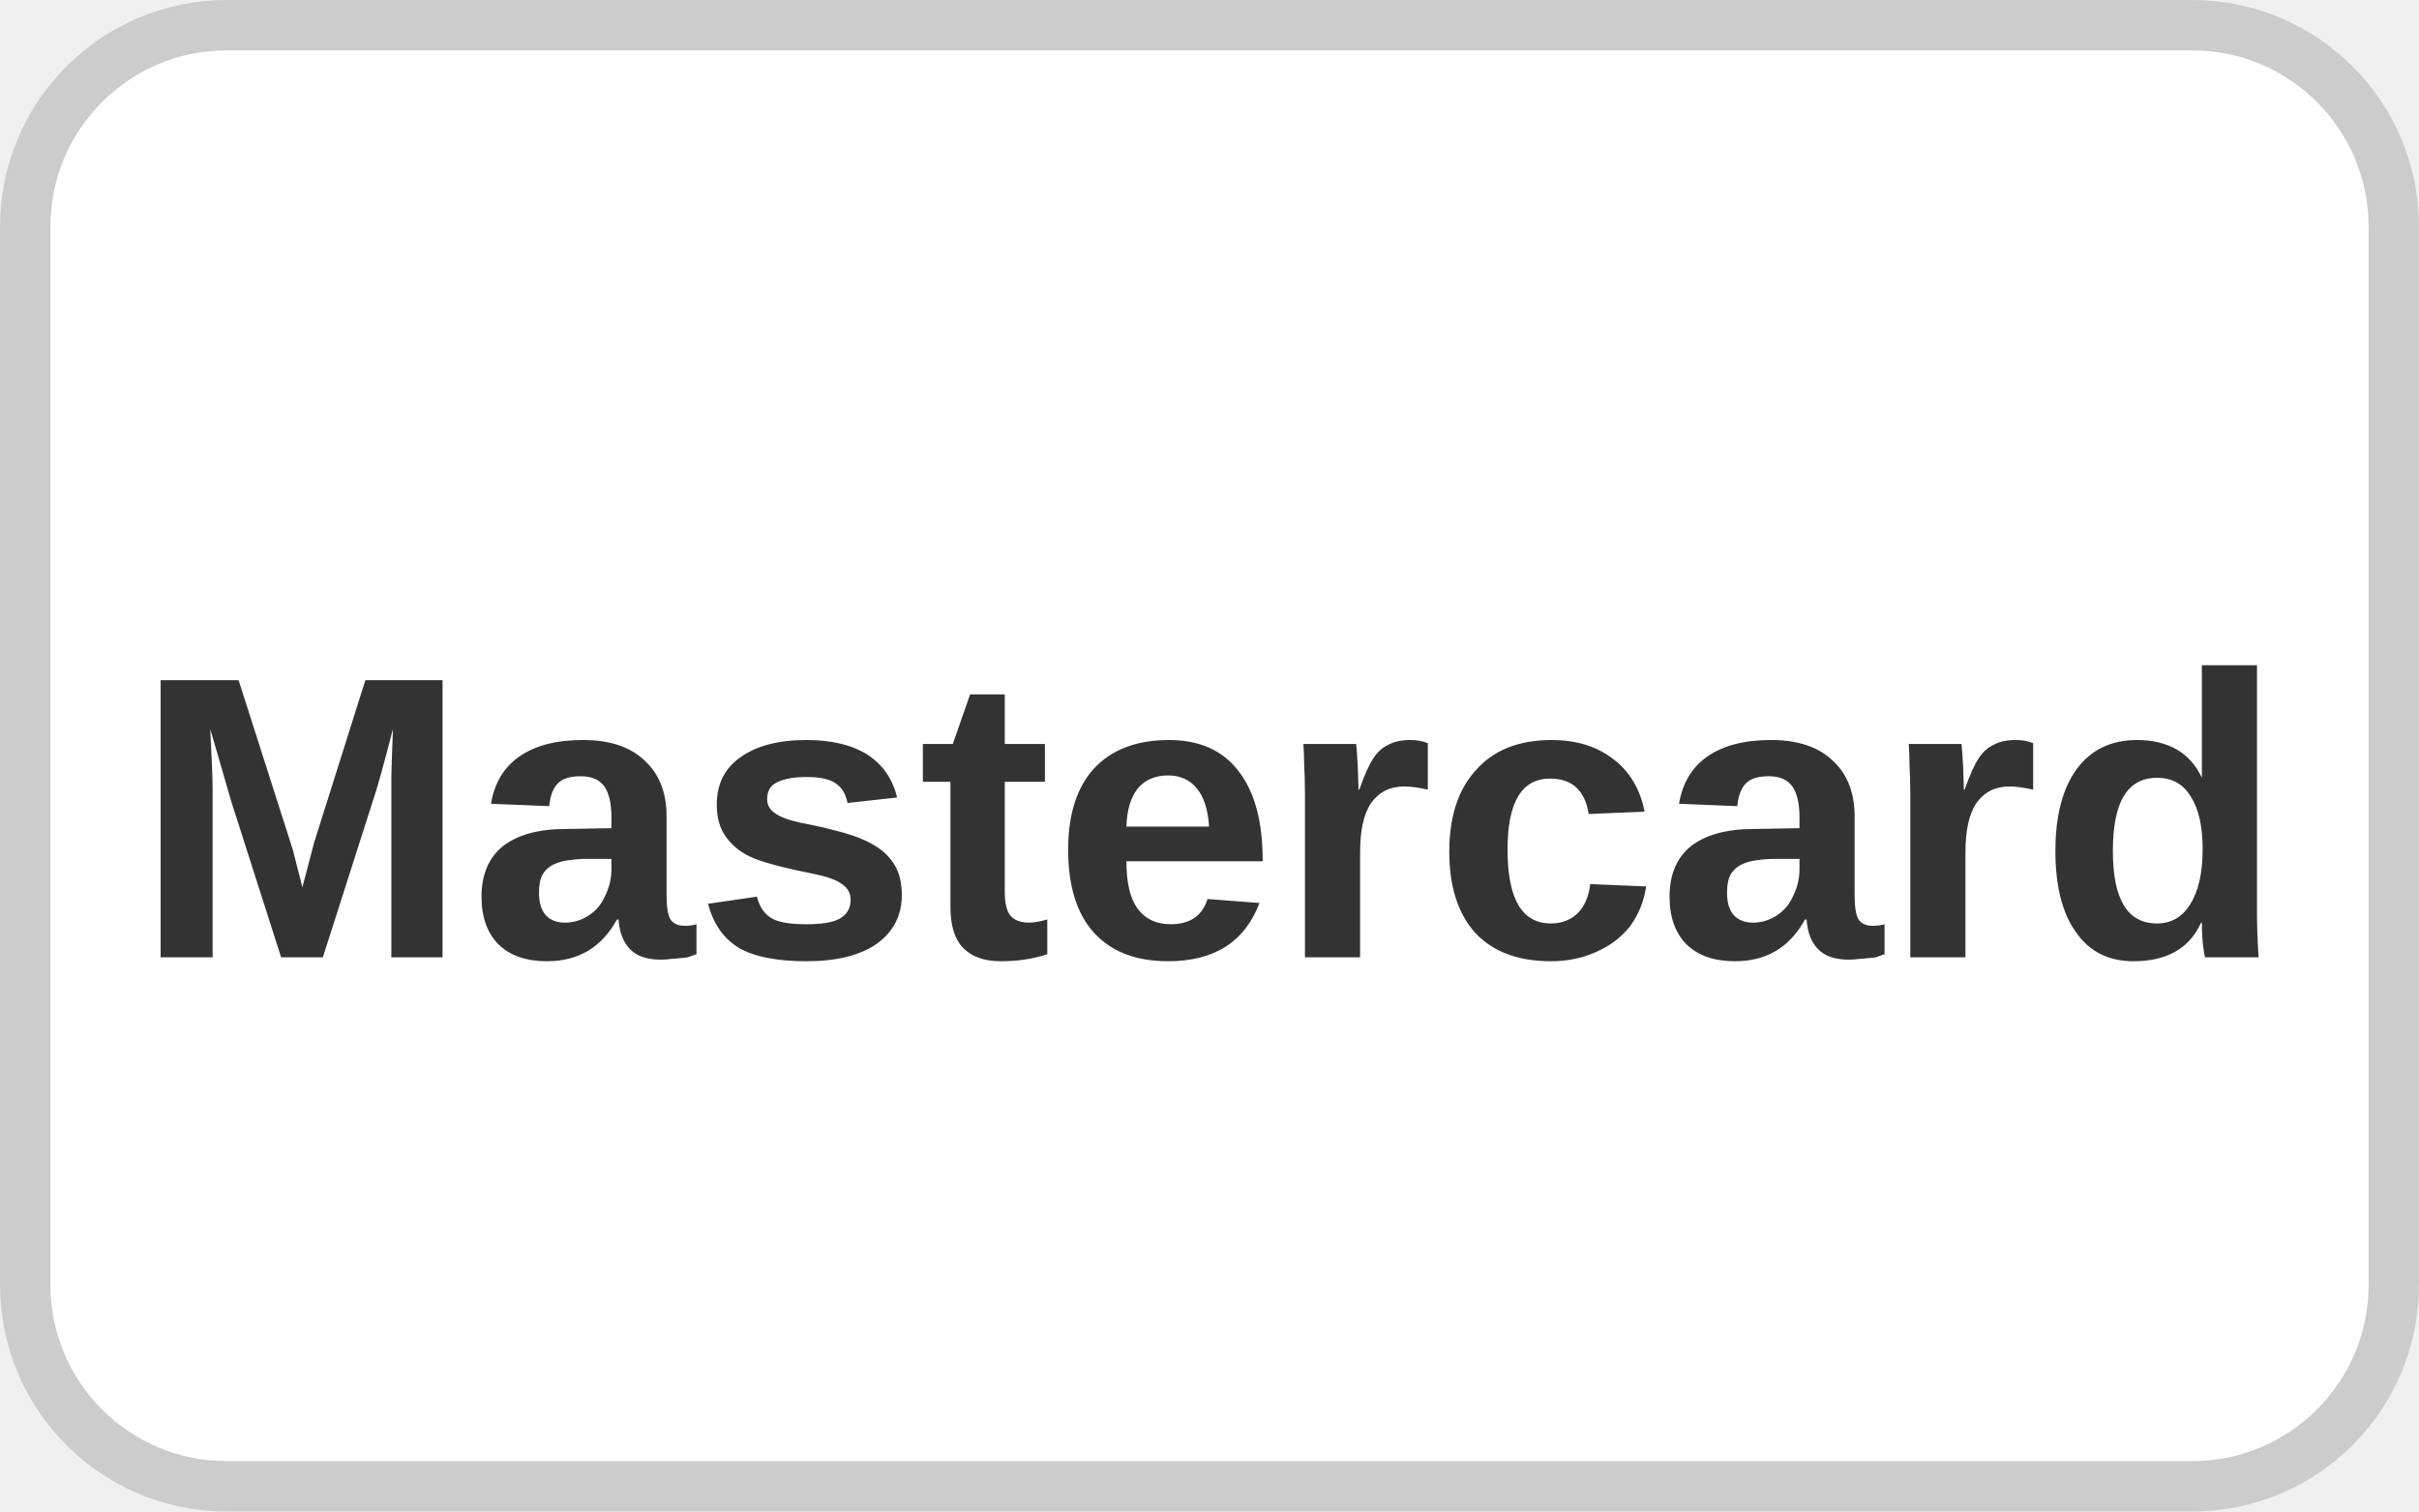
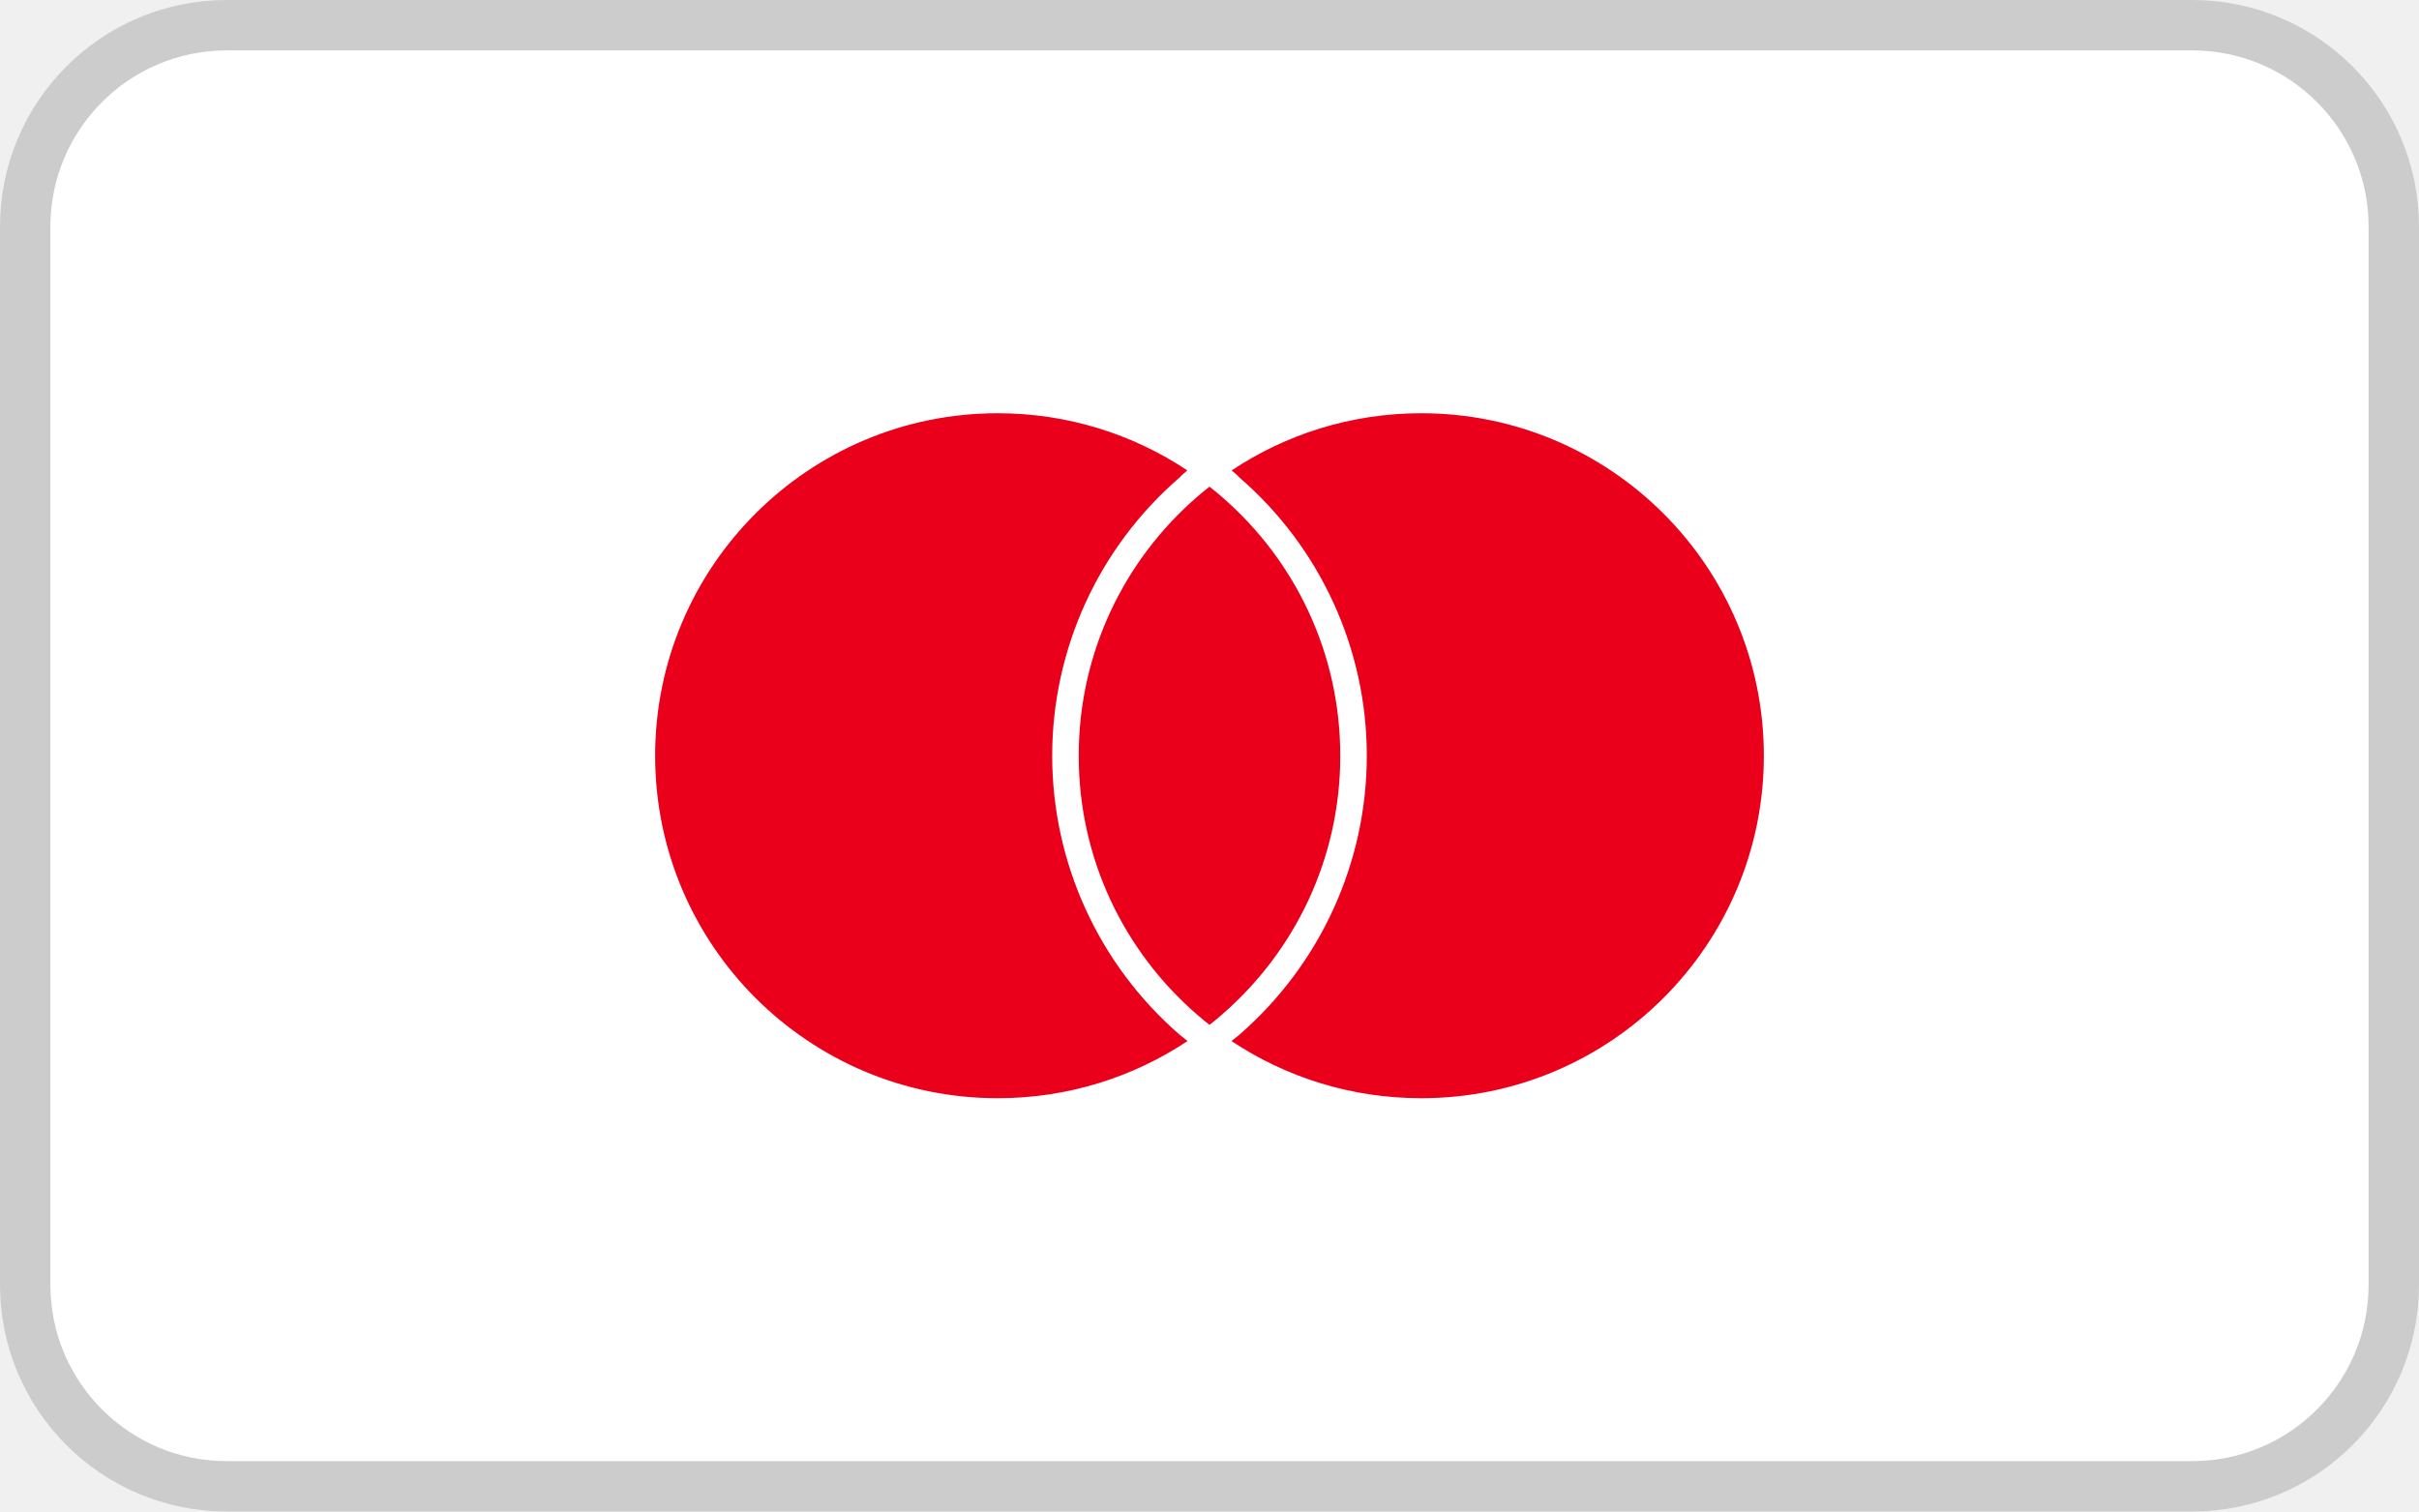
- <svg xmlns="http://www.w3.org/2000/svg" viewBox="0 0 48 30" width="48" height="30" role="img" aria-label="Mastercard (placeholder)">
+ <svg xmlns="http://www.w3.org/2000/svg" viewBox="0 0 48 30" width="48" height="30" role="img" aria-label="Mastercard">
  <rect x="0.5" y="0.5" width="47" height="29" rx="4" fill="#ffffff" stroke="#cccccc" />
-   <text x="24" y="19" font-family="Arial, sans-serif" font-size="8" font-weight="700" text-anchor="middle" fill="#333333">Mastercard</text>
+   <path transform="translate(13 4) scale(0.9166667)" fill="#EB001B" d="M11.343 18.031c.058.049.12.098.181.146-1.177.783-2.59 1.238-4.107 1.238C3.32 19.416 0 16.096 0 12c0-4.095 3.32-7.416 7.416-7.416 1.518 0 2.931.456 4.105 1.238-.06.051-.12.098-.165.15C9.6 7.489 8.595 9.688 8.595 12c0 2.311 1.001 4.51 2.748 6.031zm5.241-13.447c-1.52 0-2.931.456-4.105 1.238.06.051.12.098.165.15C14.4 7.489 15.405 9.688 15.405 12c0 2.31-1.001 4.507-2.748 6.031-.058.049-.12.098-.181.146 1.177.783 2.588 1.238 4.107 1.238C20.68 19.416 24 16.096 24 12c0-4.094-3.32-7.416-7.416-7.416zM12 6.174c-.096.075-.189.15-.28.231C10.156 7.764 9.169 9.765 9.169 12c0 2.236.987 4.236 2.551 5.595.09.08.185.158.28.232.096-.074.189-.152.28-.232 1.563-1.359 2.551-3.359 2.551-5.595 0-2.235-.987-4.236-2.551-5.595-.09-.08-.184-.156-.28-.231z" />
</svg>
